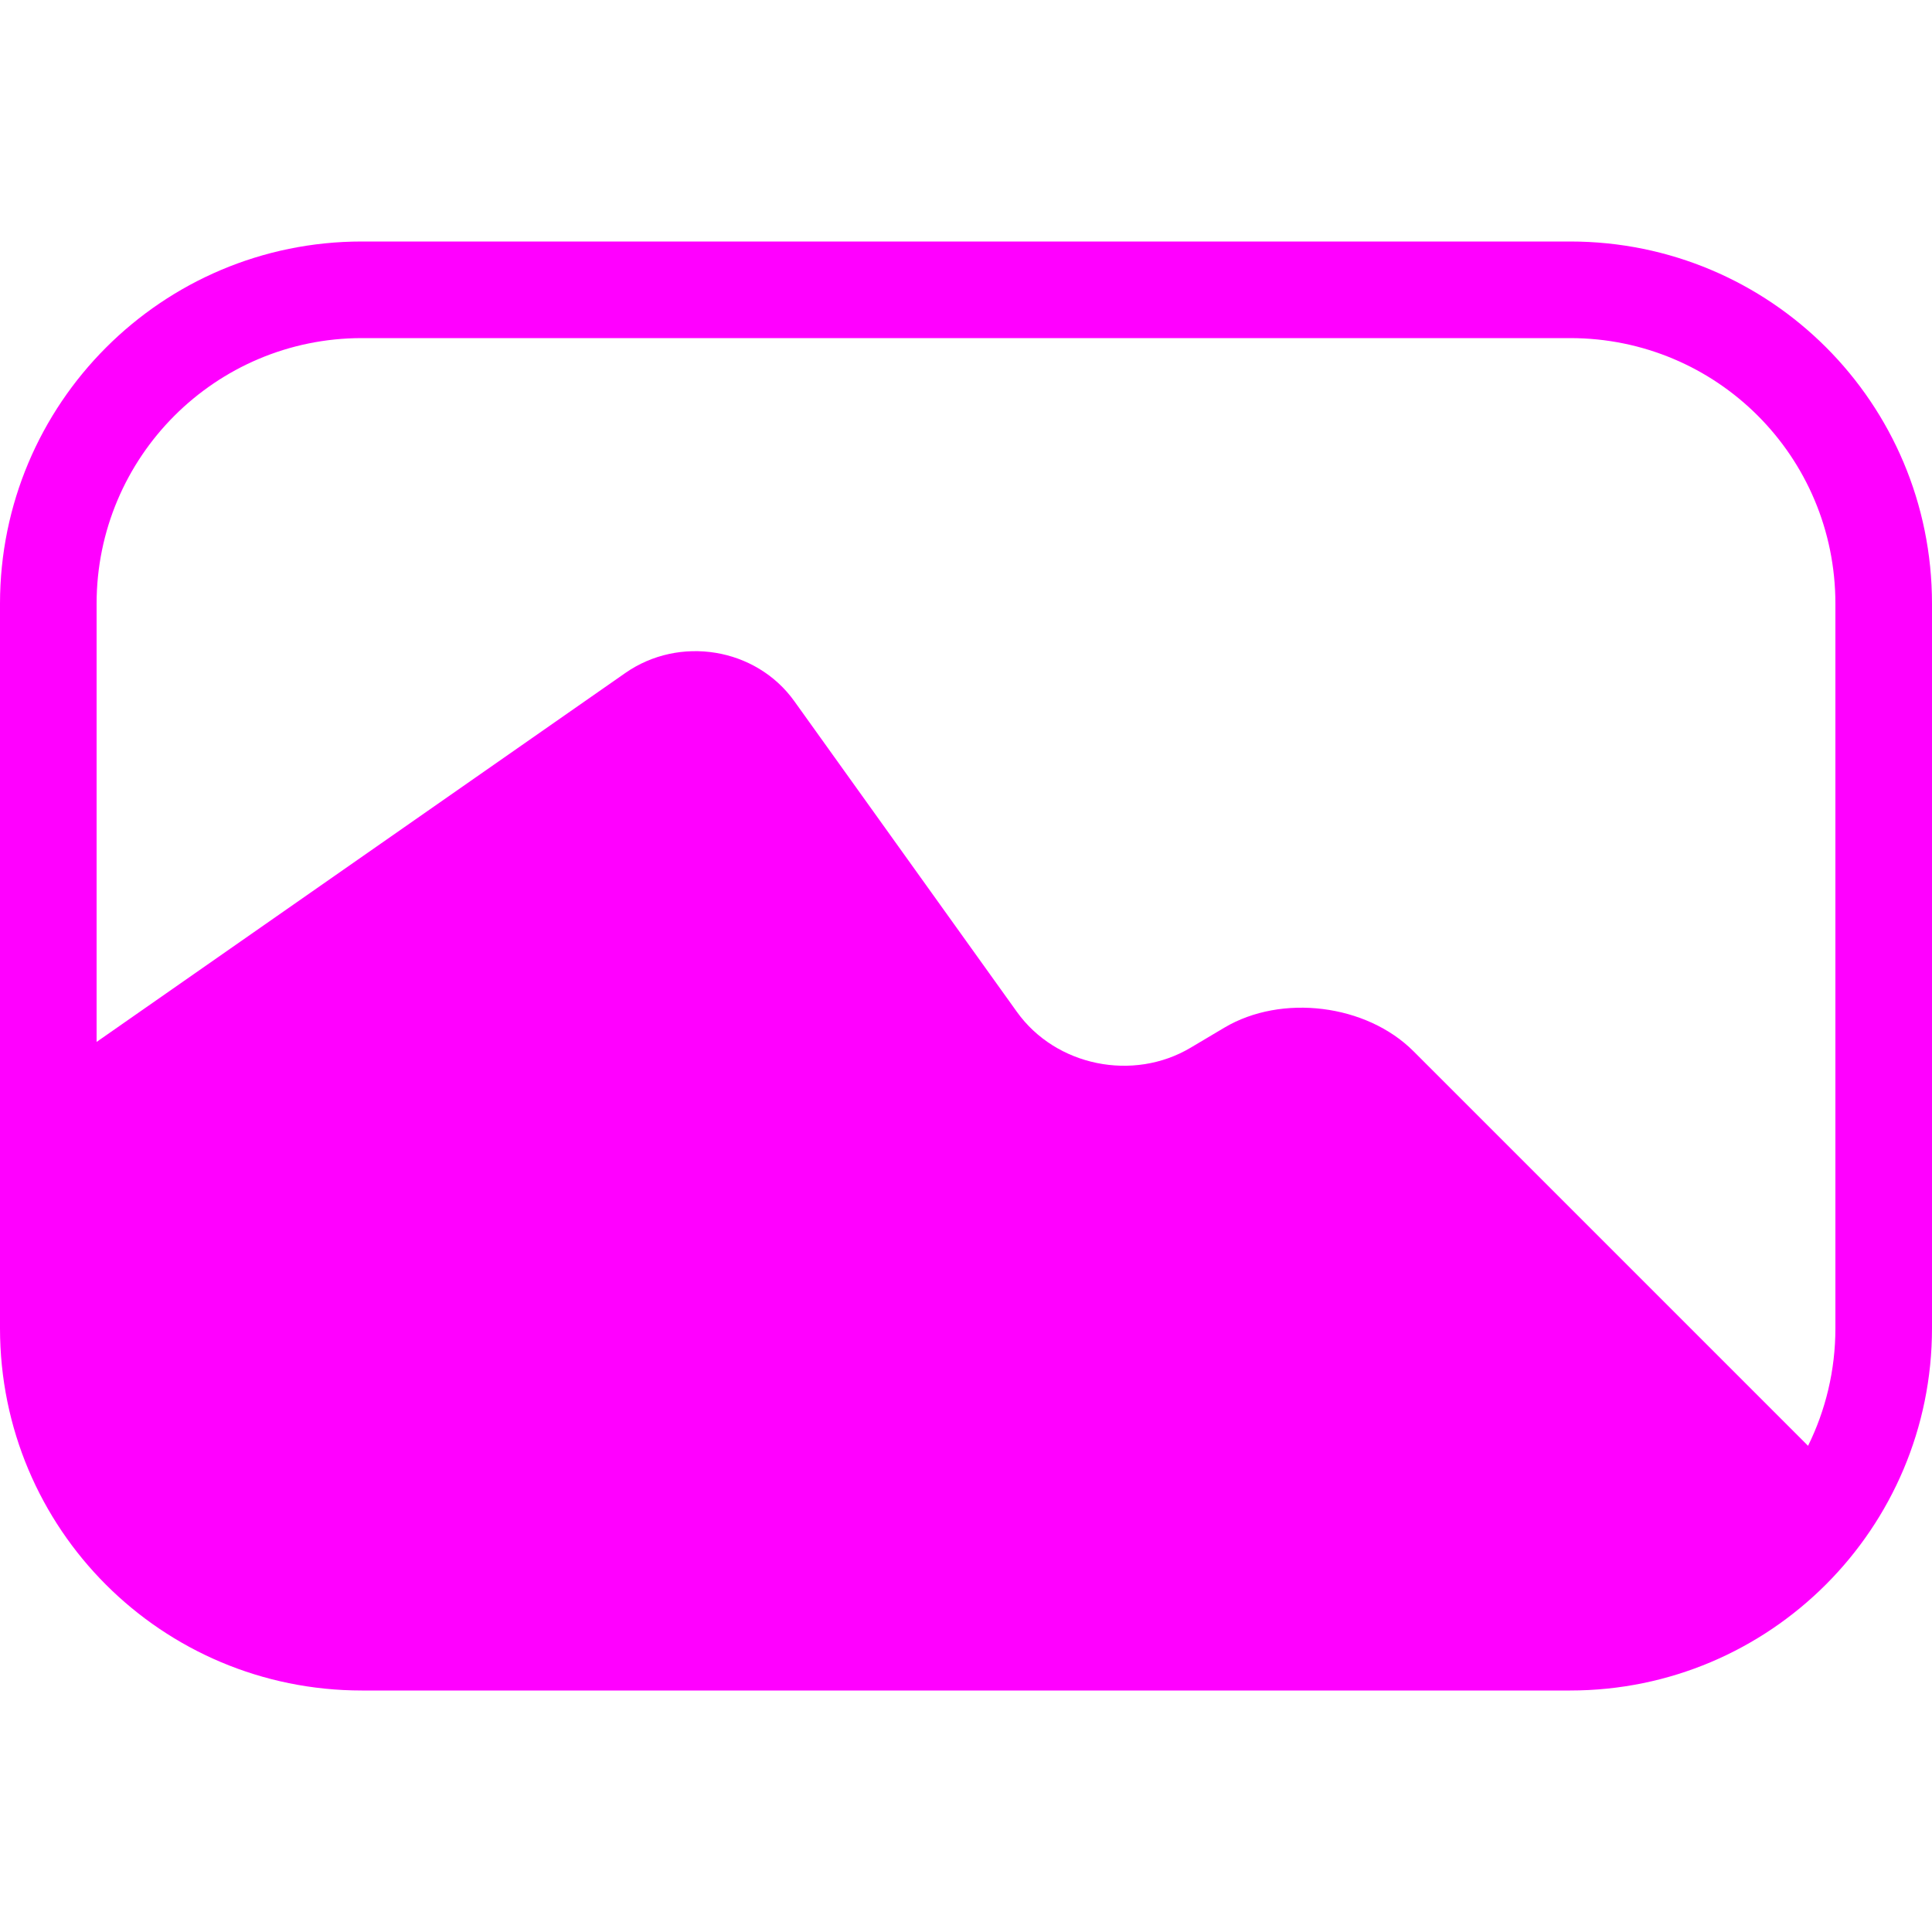
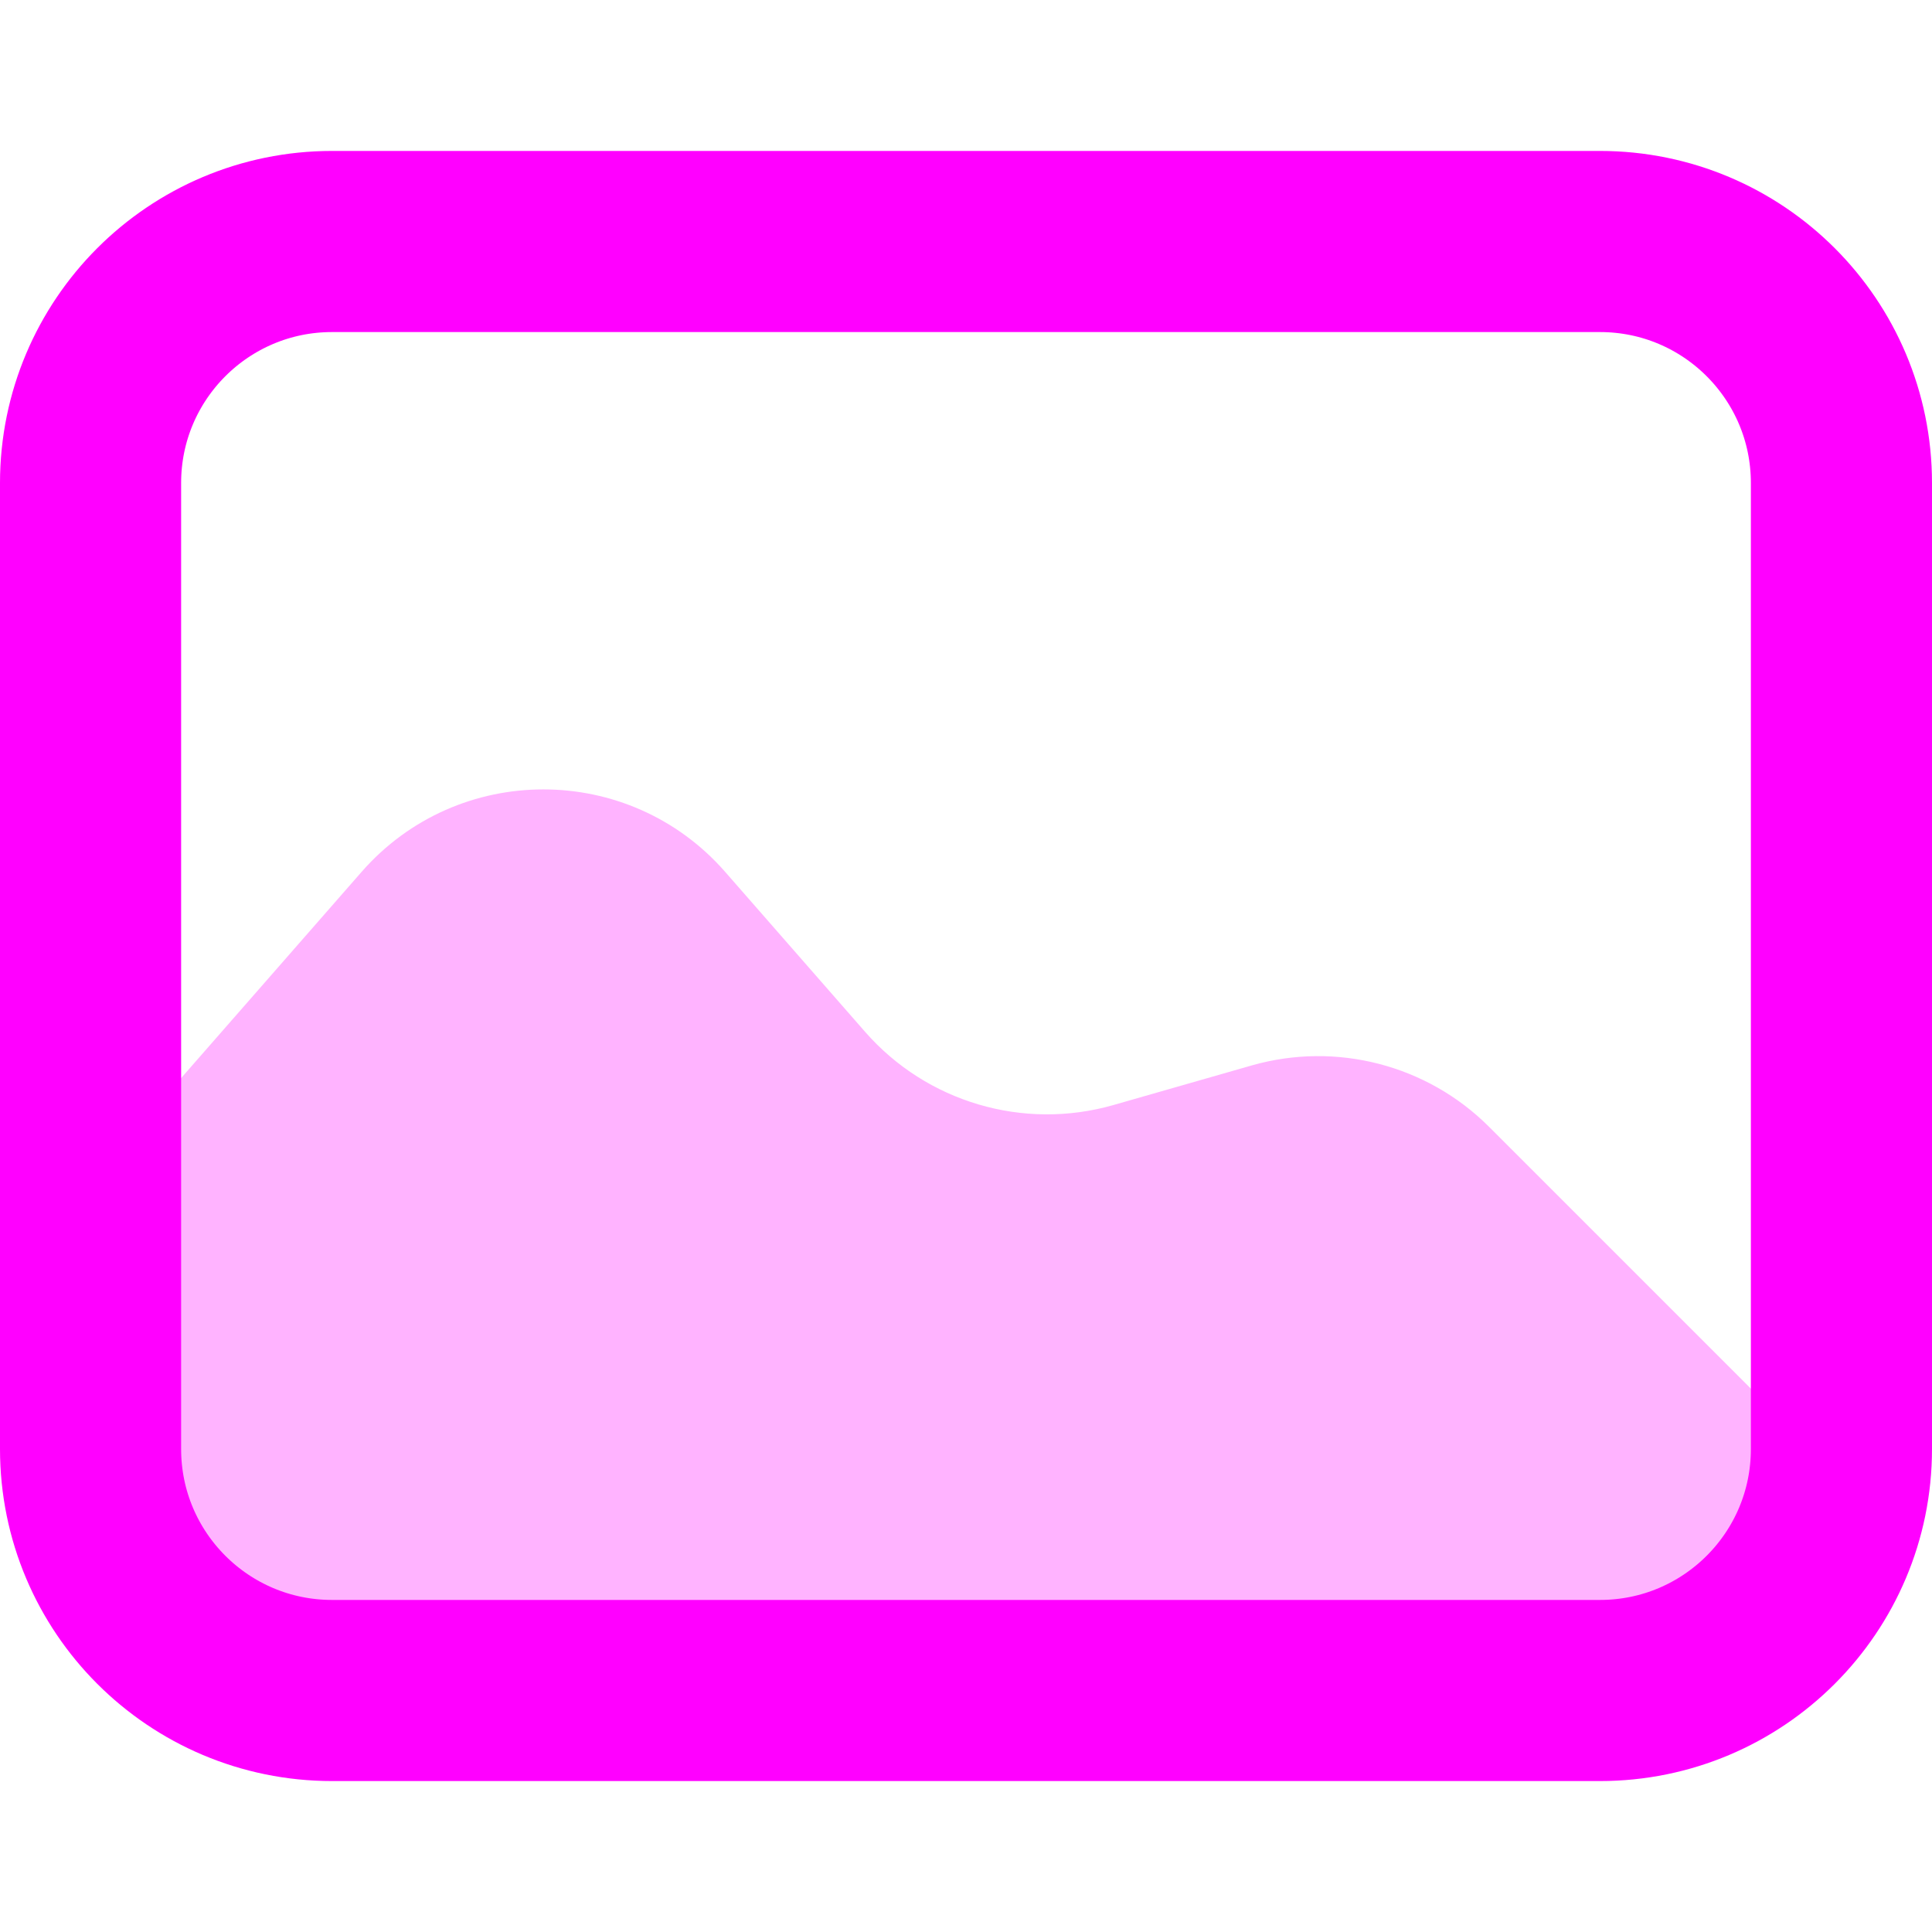
- <svg xmlns="http://www.w3.org/2000/svg" width="20" height="20" viewBox="0 0 20 20" fill="none">
-   <path fill-rule="evenodd" clip-rule="evenodd" d="M1 6.25C1 4.73 2.23 3.5 3.746 3.5H16.254C17.771 3.5 19 4.723 19 6.25V13.75C19 14.187 18.898 14.6 18.717 14.967L14.632 10.882C14.145 10.395 13.268 10.286 12.675 10.638L12.325 10.846C11.731 11.199 10.93 11.038 10.527 10.475L8.223 7.259C7.824 6.702 7.031 6.577 6.473 6.967L1 10.786V6.25ZM0 6.25C0 4.179 1.677 2.5 3.746 2.5H16.254C18.323 2.5 20 4.17 20 6.25V13.75C20 15.821 18.323 17.5 16.254 17.5H3.746C1.677 17.5 0 15.83 0 13.75V6.25Z" fill="#FF00FF" />
+ <svg xmlns="http://www.w3.org/2000/svg" width="16" height="16" viewBox="0 0 16 16" fill="none">
+   <path d="M0.75 4C0.75 2.895 1.645 2 2.75 2H13.25C14.355 2 15.25 2.895 15.25 4V12C15.25 13.105 14.355 14 13.25 14H2.75C1.645 14 0.75 13.105 0.75 12V4Z" stroke="#FF00FF" stroke-width="1.5" stroke-linecap="round" stroke-linejoin="round" />
+   <path opacity="0.3" d="M2.995 7.22L1.495 8.934C1.176 9.299 1 9.767 1 10.252V11.894C1 12.289 1.117 12.675 1.336 13.004L1.406 13.109C1.777 13.666 2.402 14 3.07 14H13.209C13.402 14 13.593 13.969 13.776 13.908L14.096 13.801C14.636 13.621 15 13.116 15 12.547C15 12.197 14.861 11.861 14.613 11.613L12.332 9.332C11.819 8.819 11.067 8.624 10.368 8.823L9.219 9.152C8.475 9.364 7.675 9.128 7.165 8.546L6.005 7.22C5.208 6.31 3.792 6.31 2.995 7.22Z" fill="#FF00FF" />
</svg>
